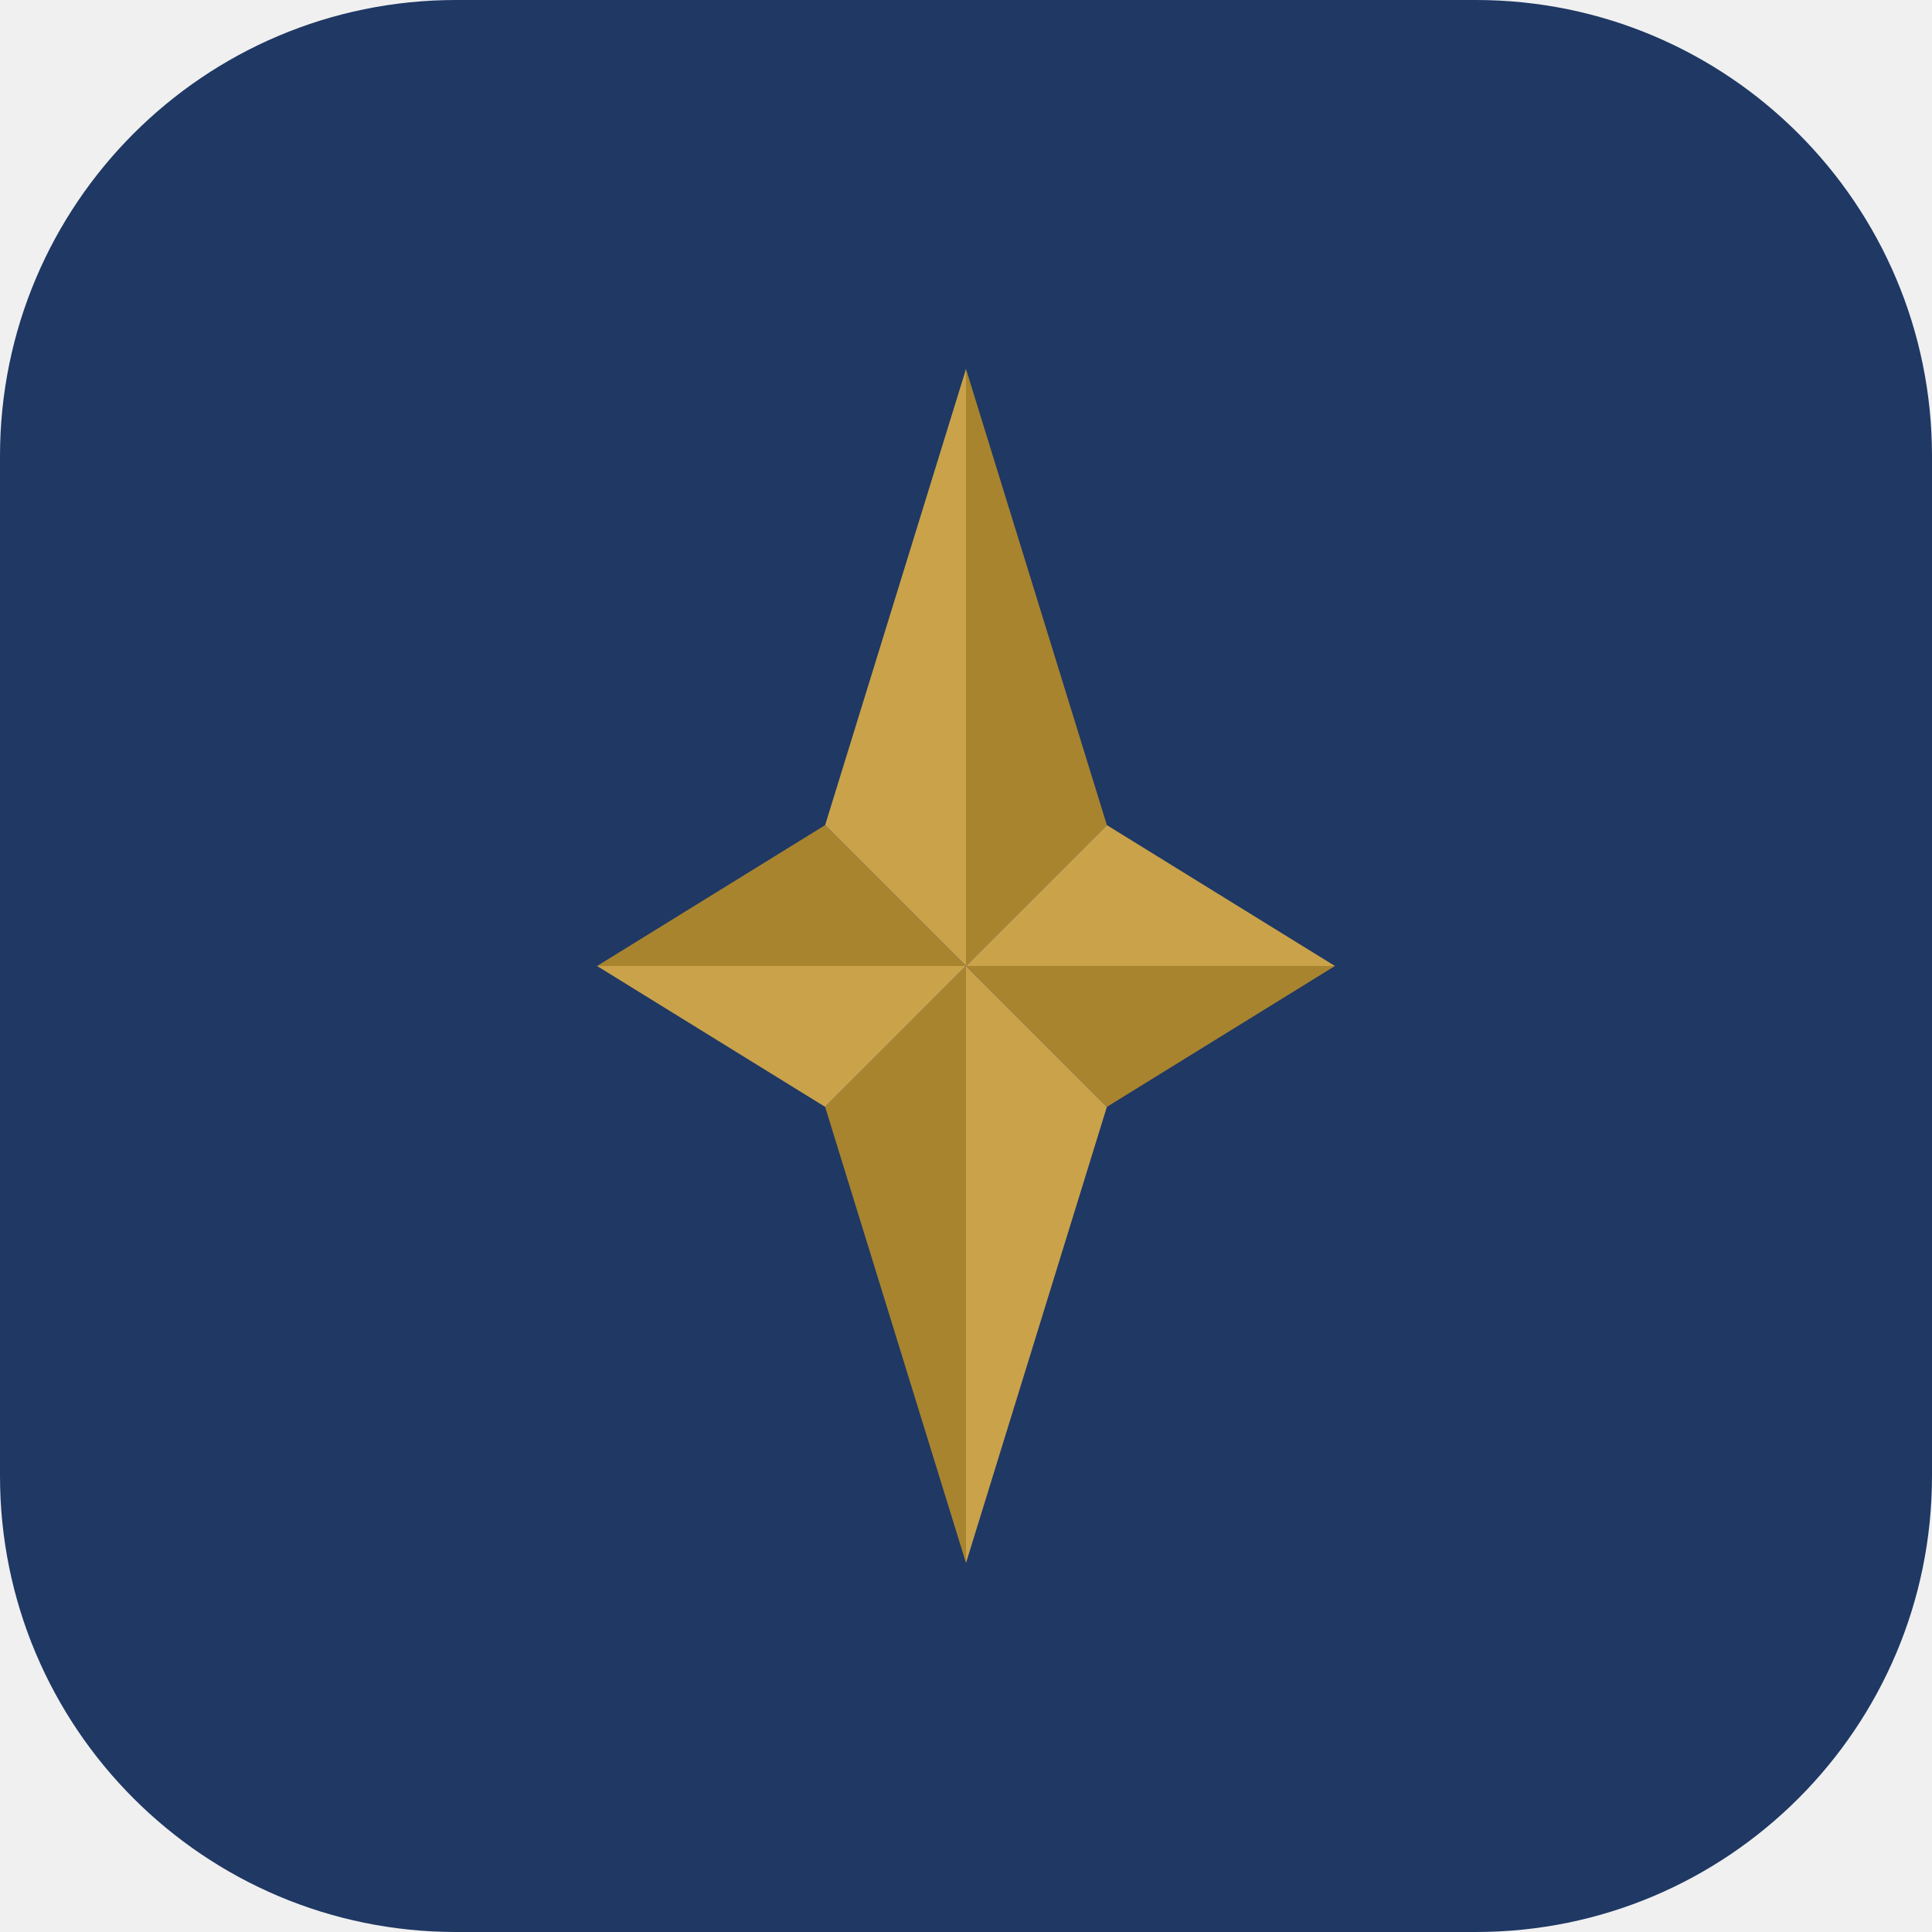
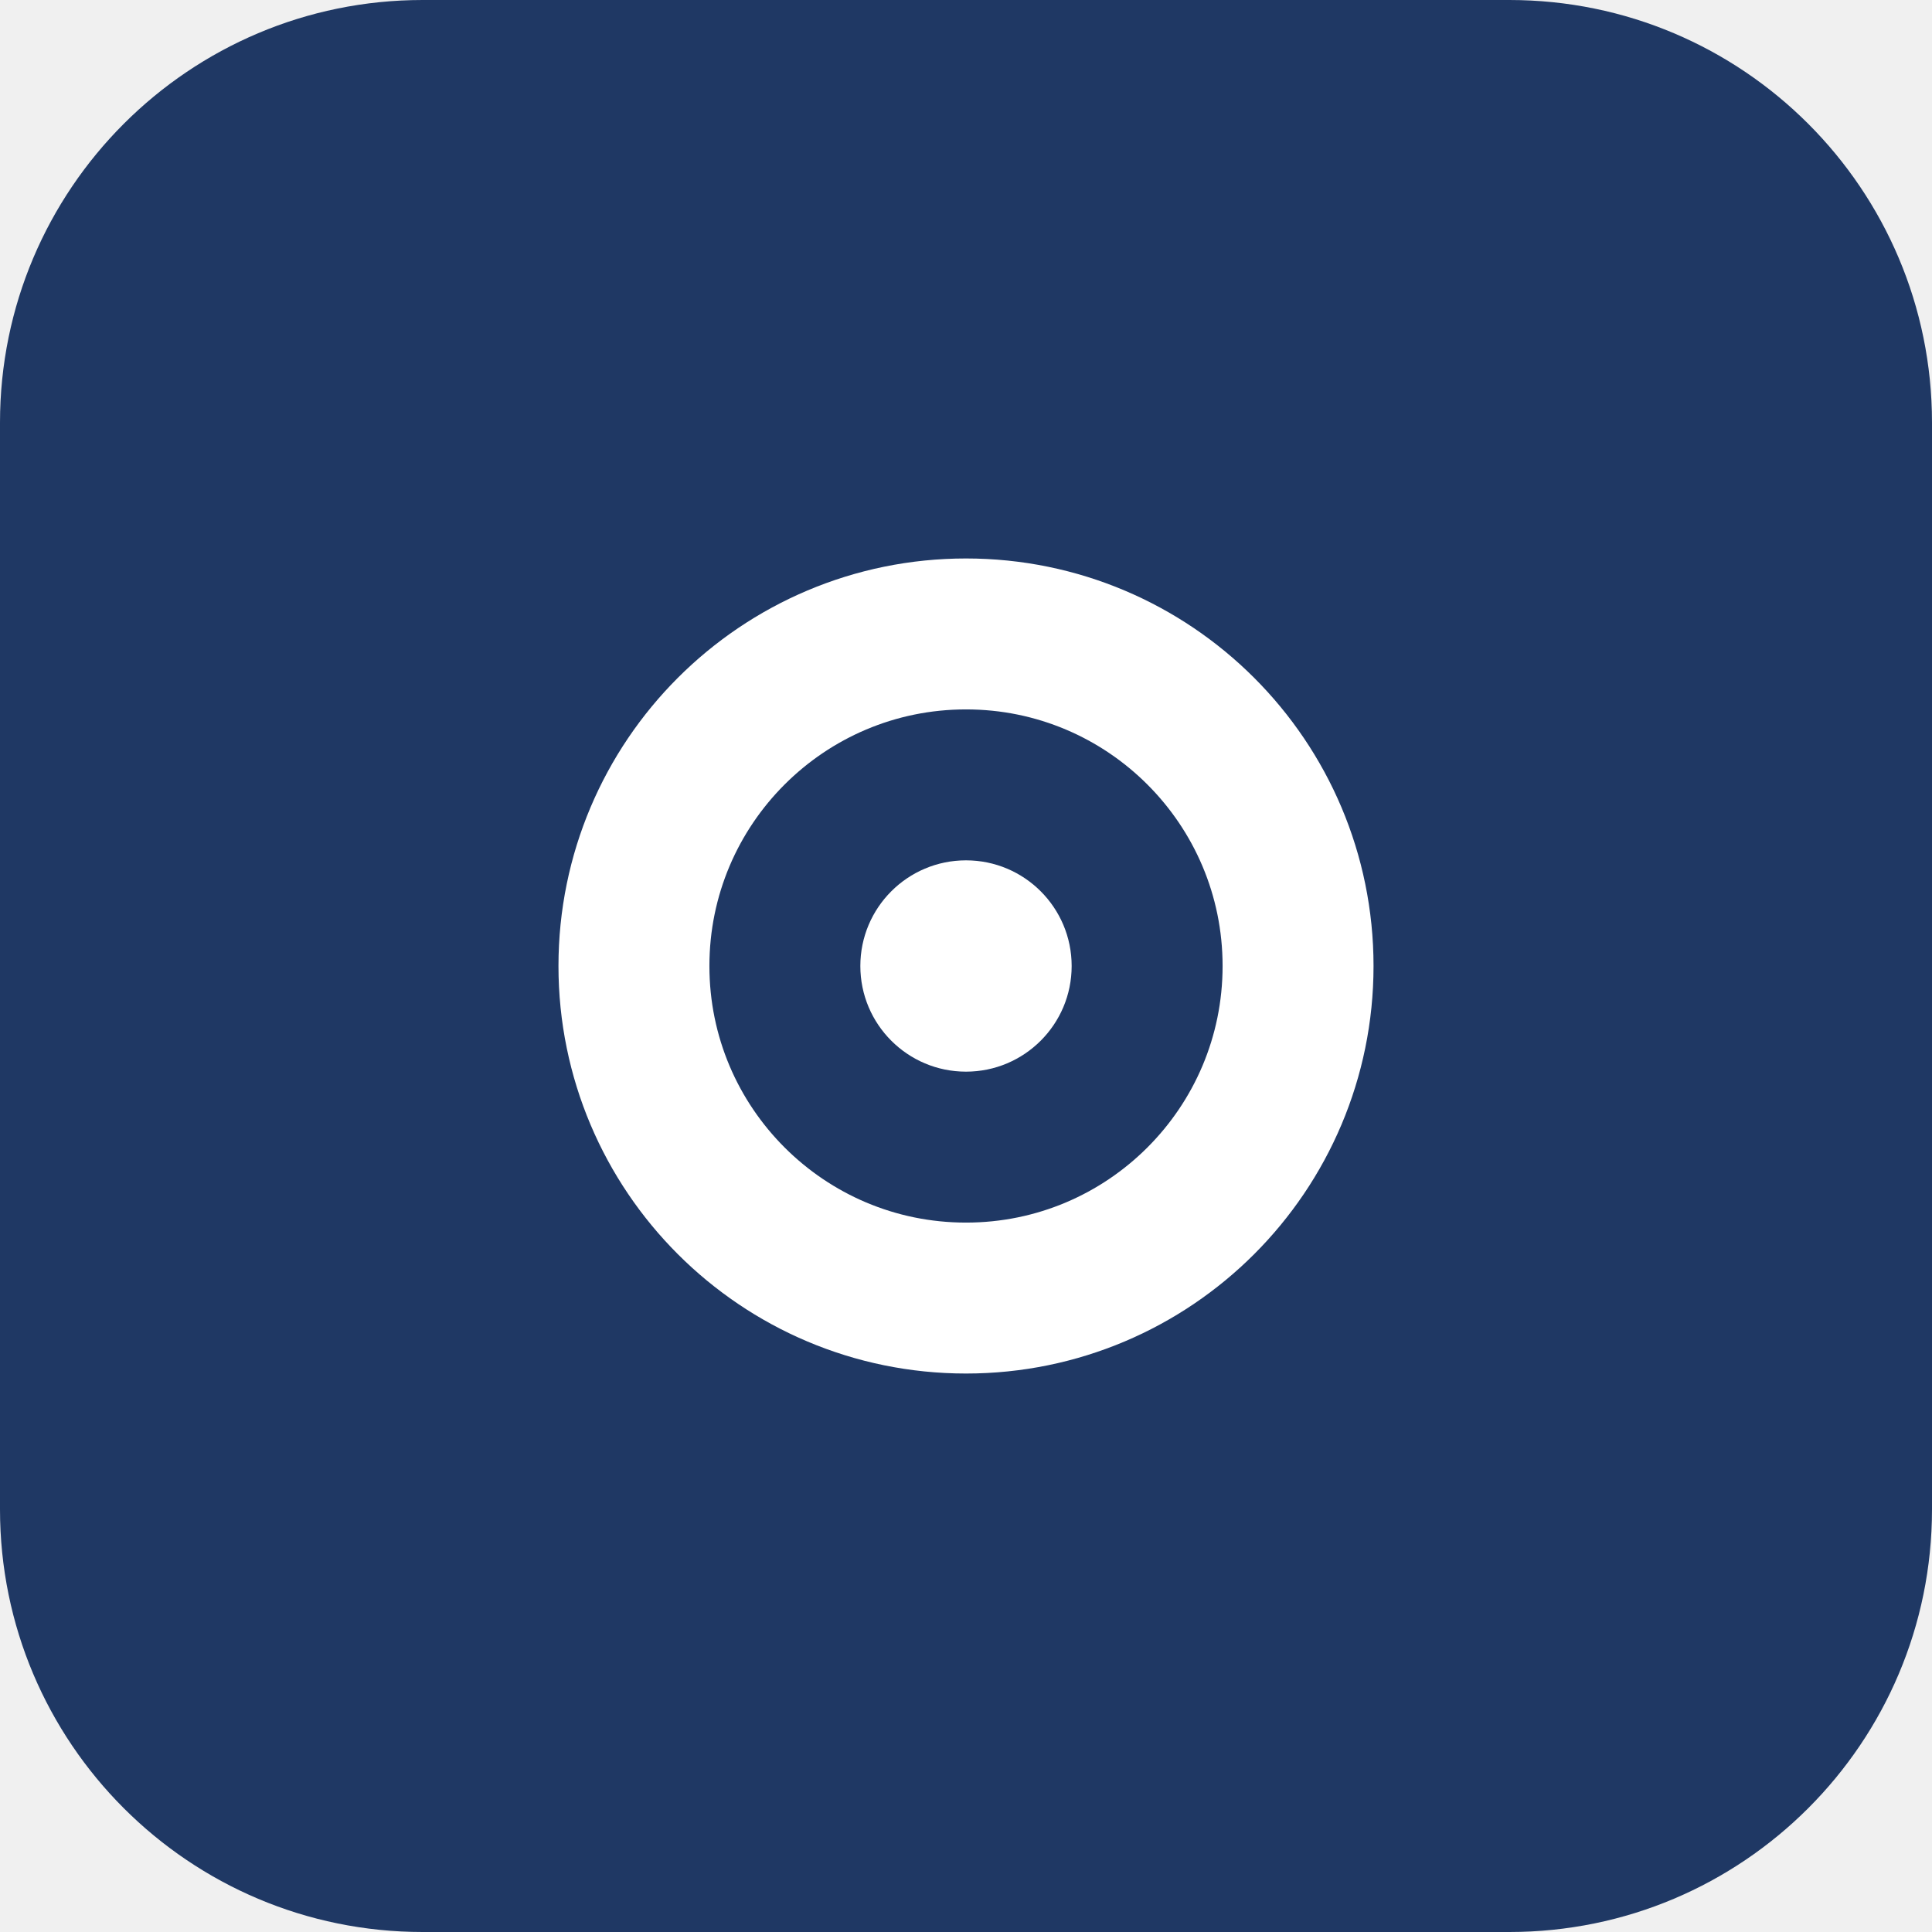
- <svg xmlns="http://www.w3.org/2000/svg" viewBox="0 0 144 144" width="576" height="576" role="img" aria-label="Steadstar">
-   <rect width="144" height="144" rx="33.994" fill="#1F3864" />
-   <path d="M72.000,27.502 L82.500,61.500 L72.000,72.000 Z" fill="#A8842F" />
-   <path d="M99.499,72.000 L82.500,61.500 L72.000,72.000 Z" fill="#C9A24A" />
-   <path d="M99.499,72.000 L82.500,82.500 L72.000,72.000 Z" fill="#A8842F" />
-   <path d="M72.000,116.498 L82.500,82.500 L72.000,72.000 Z" fill="#C9A24A" />
-   <path d="M72.000,116.498 L61.500,82.500 L72.000,72.000 Z" fill="#A8842F" />
-   <path d="M44.501,72.000 L61.500,82.500 L72.000,72.000 Z" fill="#C9A24A" />
-   <path d="M44.501,72.000 L61.500,61.500 L72.000,72.000 Z" fill="#A8842F" />
-   <path d="M72.000,27.502 L61.500,61.500 L72.000,72.000 Z" fill="#C9A24A" />
+ <svg xmlns="http://www.w3.org/2000/svg" viewBox="0 0 64 64" width="64" height="64" role="img" aria-label="Agency Command Center">
+   <rect width="64" height="64" rx="14" fill="#1F3864" />
+   <circle cx="32" cy="32" r="11" fill="none" stroke="#FFFFFF" stroke-width="5" />
+   <circle cx="32" cy="32" r="3.5" fill="#FFFFFF" />
</svg>
